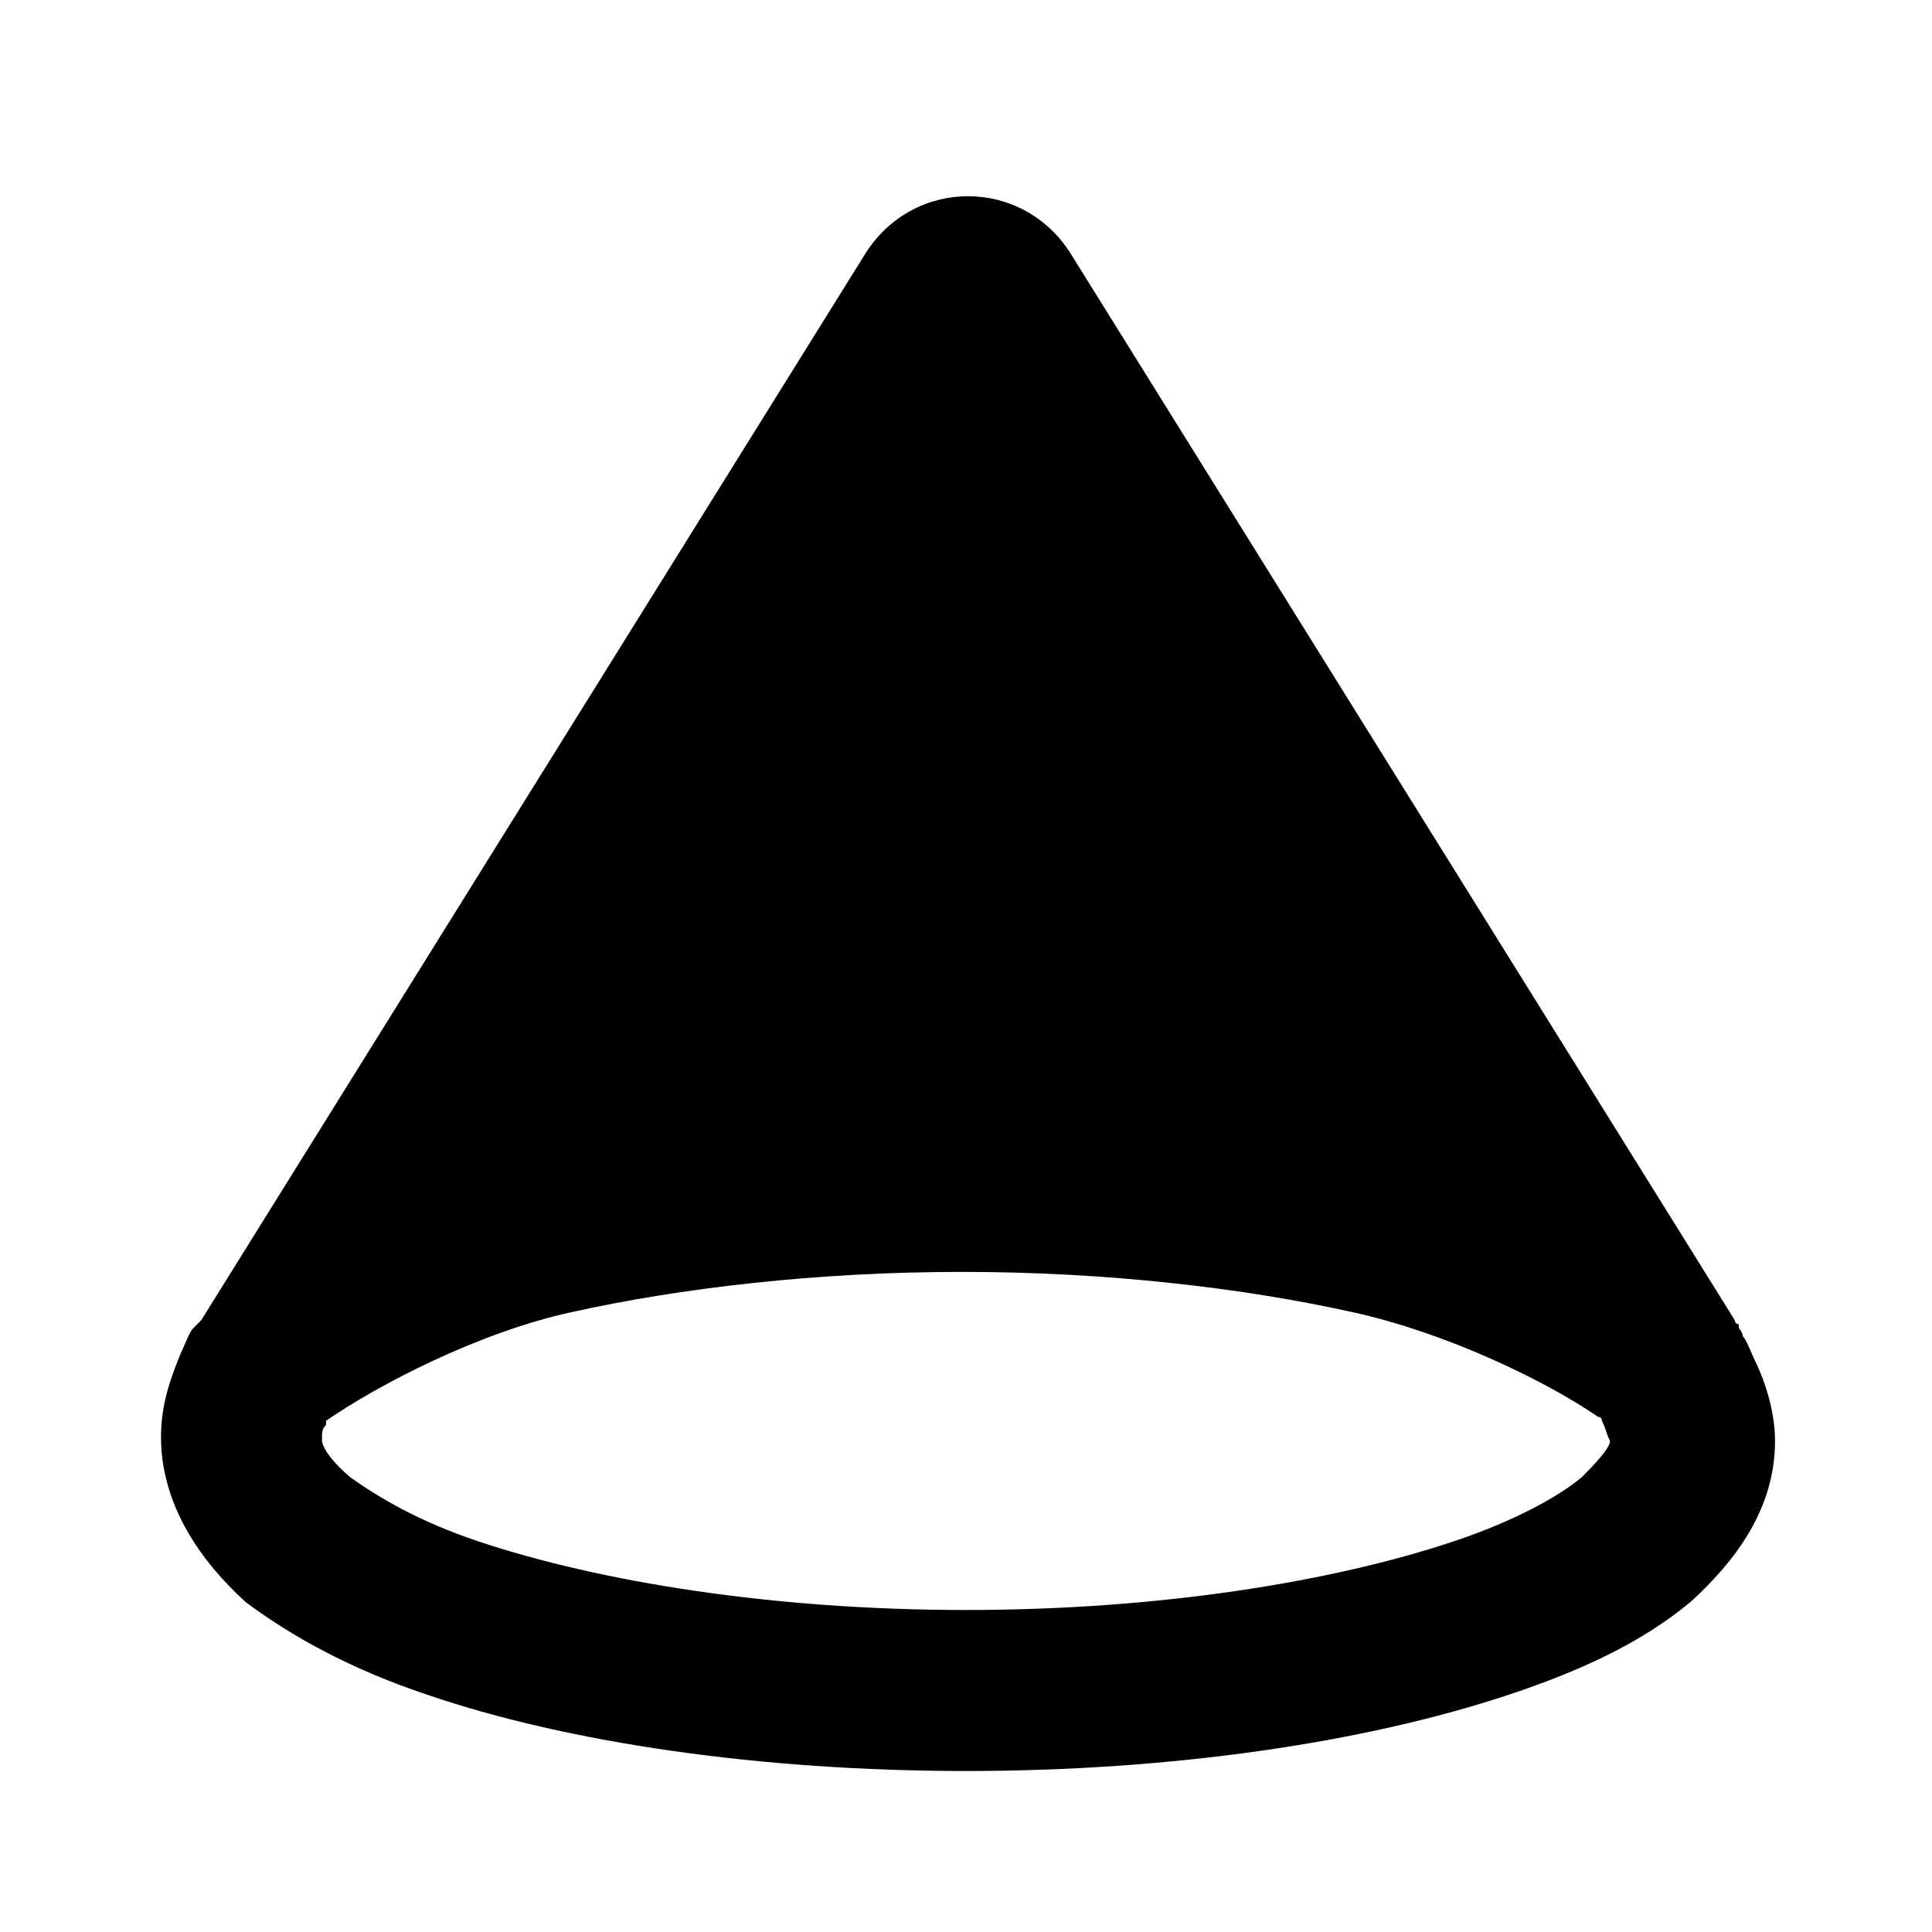
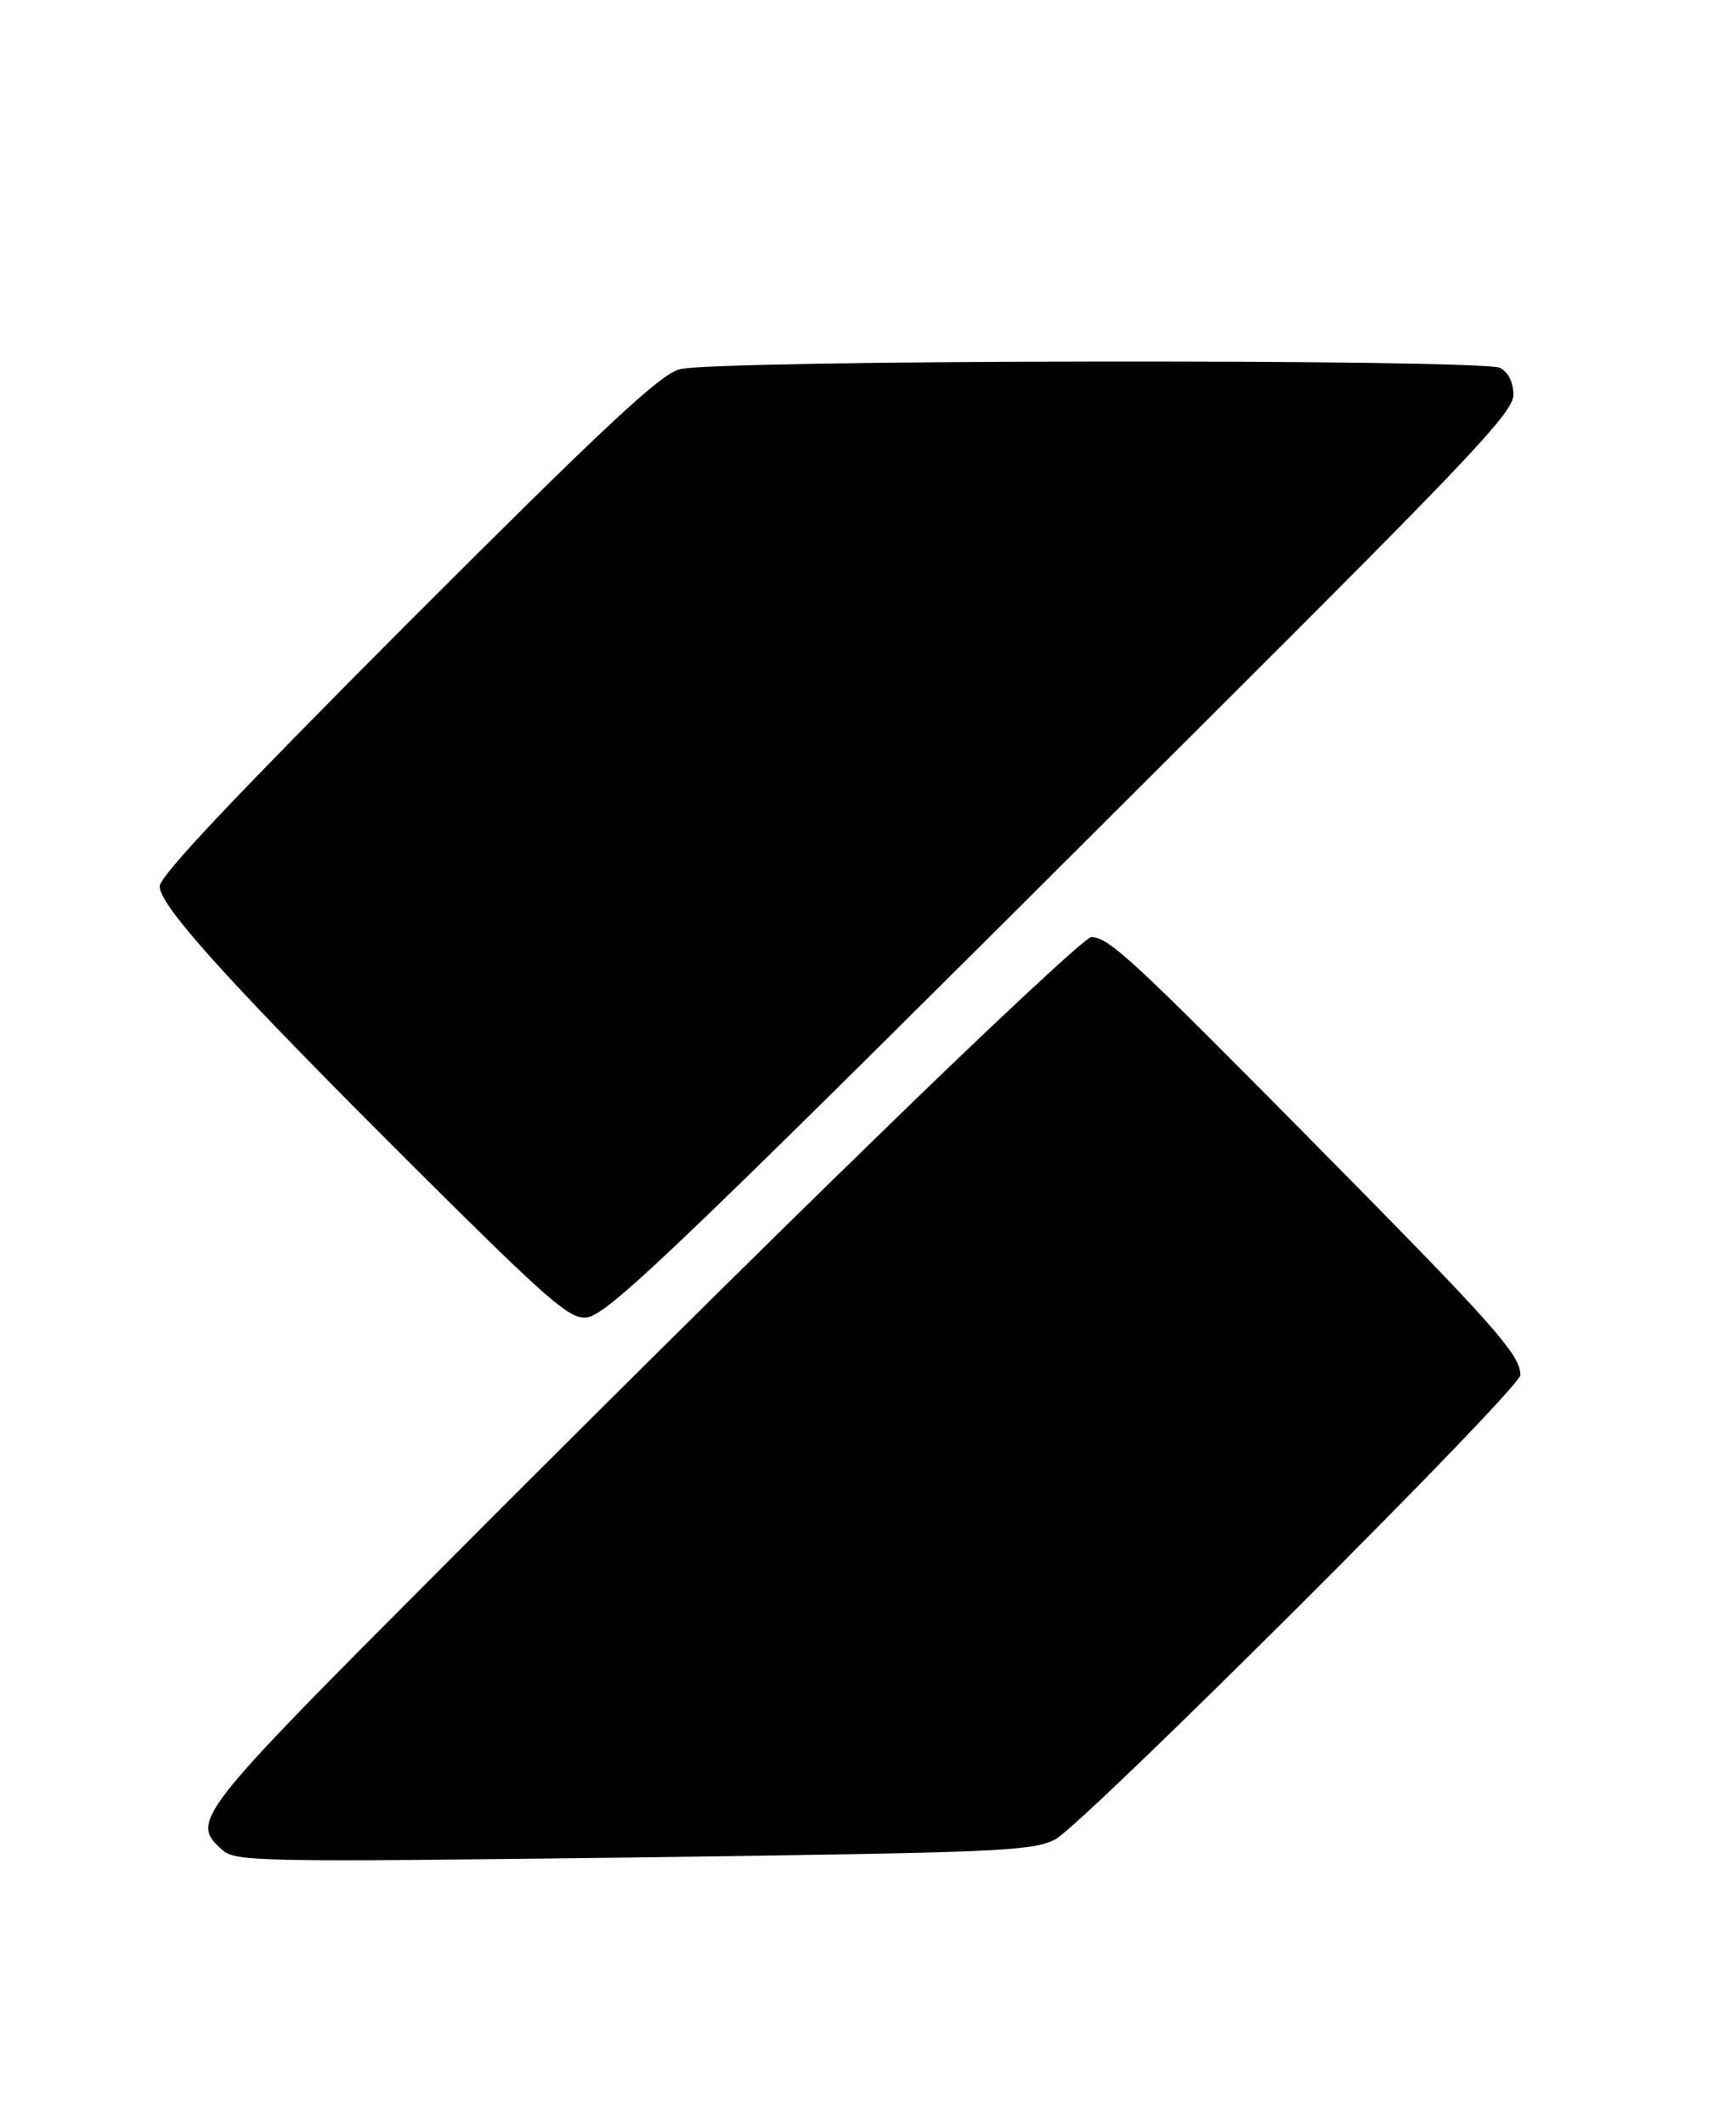
- <svg xmlns="http://www.w3.org/2000/svg" version="1.1" id="Layer_1" x="0px" y="0px" viewBox="0 0 48 48" style="enable-background:new 0 0 48 48;" xml:space="preserve">
-   <path d="M13.8,30.6c2.9-0.7,6.4-1.1,10.2-1.1s7.3,0.4,10.2,1.1c2.7,0.7,5.8,2.2,7.2,3.3L24.8,7.4c-0.4-0.6-1.3-0.6-1.7,0L6.6,33.8  C8,32.8,11.1,31.2,13.8,30.6z" />
-   <path d="M40,35.8C40,35.7,40,35.7,40,35.8c-0.1-0.2-0.1-0.3-0.2-0.5c0,0,0-0.1-0.1-0.1c-1.3-0.9-3.8-2.1-6.1-2.6  c-2.7-0.6-6.1-1-9.7-1s-7,0.4-9.7,1c-2.3,0.5-4.8,1.8-6.1,2.7c0,0,0,0,0,0.1c-0.1,0.1-0.1,0.2-0.1,0.3c0,0.1,0,0.1,0,0.1  c0,0,0,0,0,0c0,0,0,0.3,0.7,0.9c0.7,0.5,1.7,1.1,3.2,1.6c3,1,7.3,1.7,12.1,1.7s9.1-0.7,12.1-1.7c1.5-0.5,2.6-1.1,3.2-1.6  C39.9,36.1,40,35.9,40,35.8z M5,32.8L21.5,6.3c1.2-1.9,3.9-1.9,5.1,0l16.5,26.5c0,0,0,0.1,0.1,0.1l-1.7,1c1.7-1,1.7-1,1.7-1l0,0l0,0  l0,0l0,0c0,0,0,0,0,0.1c0,0,0.1,0.1,0.1,0.2c0.1,0.1,0.2,0.4,0.3,0.6c0.2,0.4,0.5,1.2,0.5,2c0,1.7-1,3-2.1,4c-1.2,1-2.7,1.7-4.5,2.3  C33.9,43.3,29.1,44,24,44s-9.9-0.7-13.4-1.9c-1.8-0.6-3.3-1.4-4.5-2.3C5,38.8,4,37.4,4,35.7c0-0.9,0.3-1.6,0.5-2.1  c0.1-0.2,0.2-0.5,0.3-0.6C4.8,33,4.9,32.9,5,32.8C4.9,32.8,4.9,32.8,5,32.8L5,32.8L5,32.8z M36,29L24,9.8L12,29  c0.5-0.1,0.9-0.3,1.3-0.4c3.1-0.7,6.7-1.1,10.6-1.1s7.6,0.4,10.6,1.1C35.1,28.7,35.5,28.9,36,29z" />
+ <svg xmlns="http://www.w3.org/2000/svg" version="1.0" width="250pt" height="306pt" viewBox="0 0 250 306" preserveAspectRatio="xMidYMid meet">
+   <g transform="translate(0,306) scale(0.1,-0.1)" fill="#000000" stroke="none">
+     <path d="M979 2528 c-28 -7 -109 -83 -392 -366 -251 -252 -357 -364 -357 -379 0 -28 100 -139 373 -411 189 -188 218 -213 242 -210 31 3 135 103 890 857 379 378 445 447 445 472 0 18 -7 32 -19 39 -25 13 -1131 12 -1182 -2z" />
+     <path d="M1262 1421 c-164 -159 -447 -440 -629 -623 -352 -353 -359 -362 -313 -403 19 -17 49 -18 592 -11 527 7 575 9 608 26 40 21 670 649 670 669 0 29 -36 70 -294 331 -267 270 -298 299 -324 300 -8 0 -147 -130 -310 -289z" />
+   </g>
</svg>
